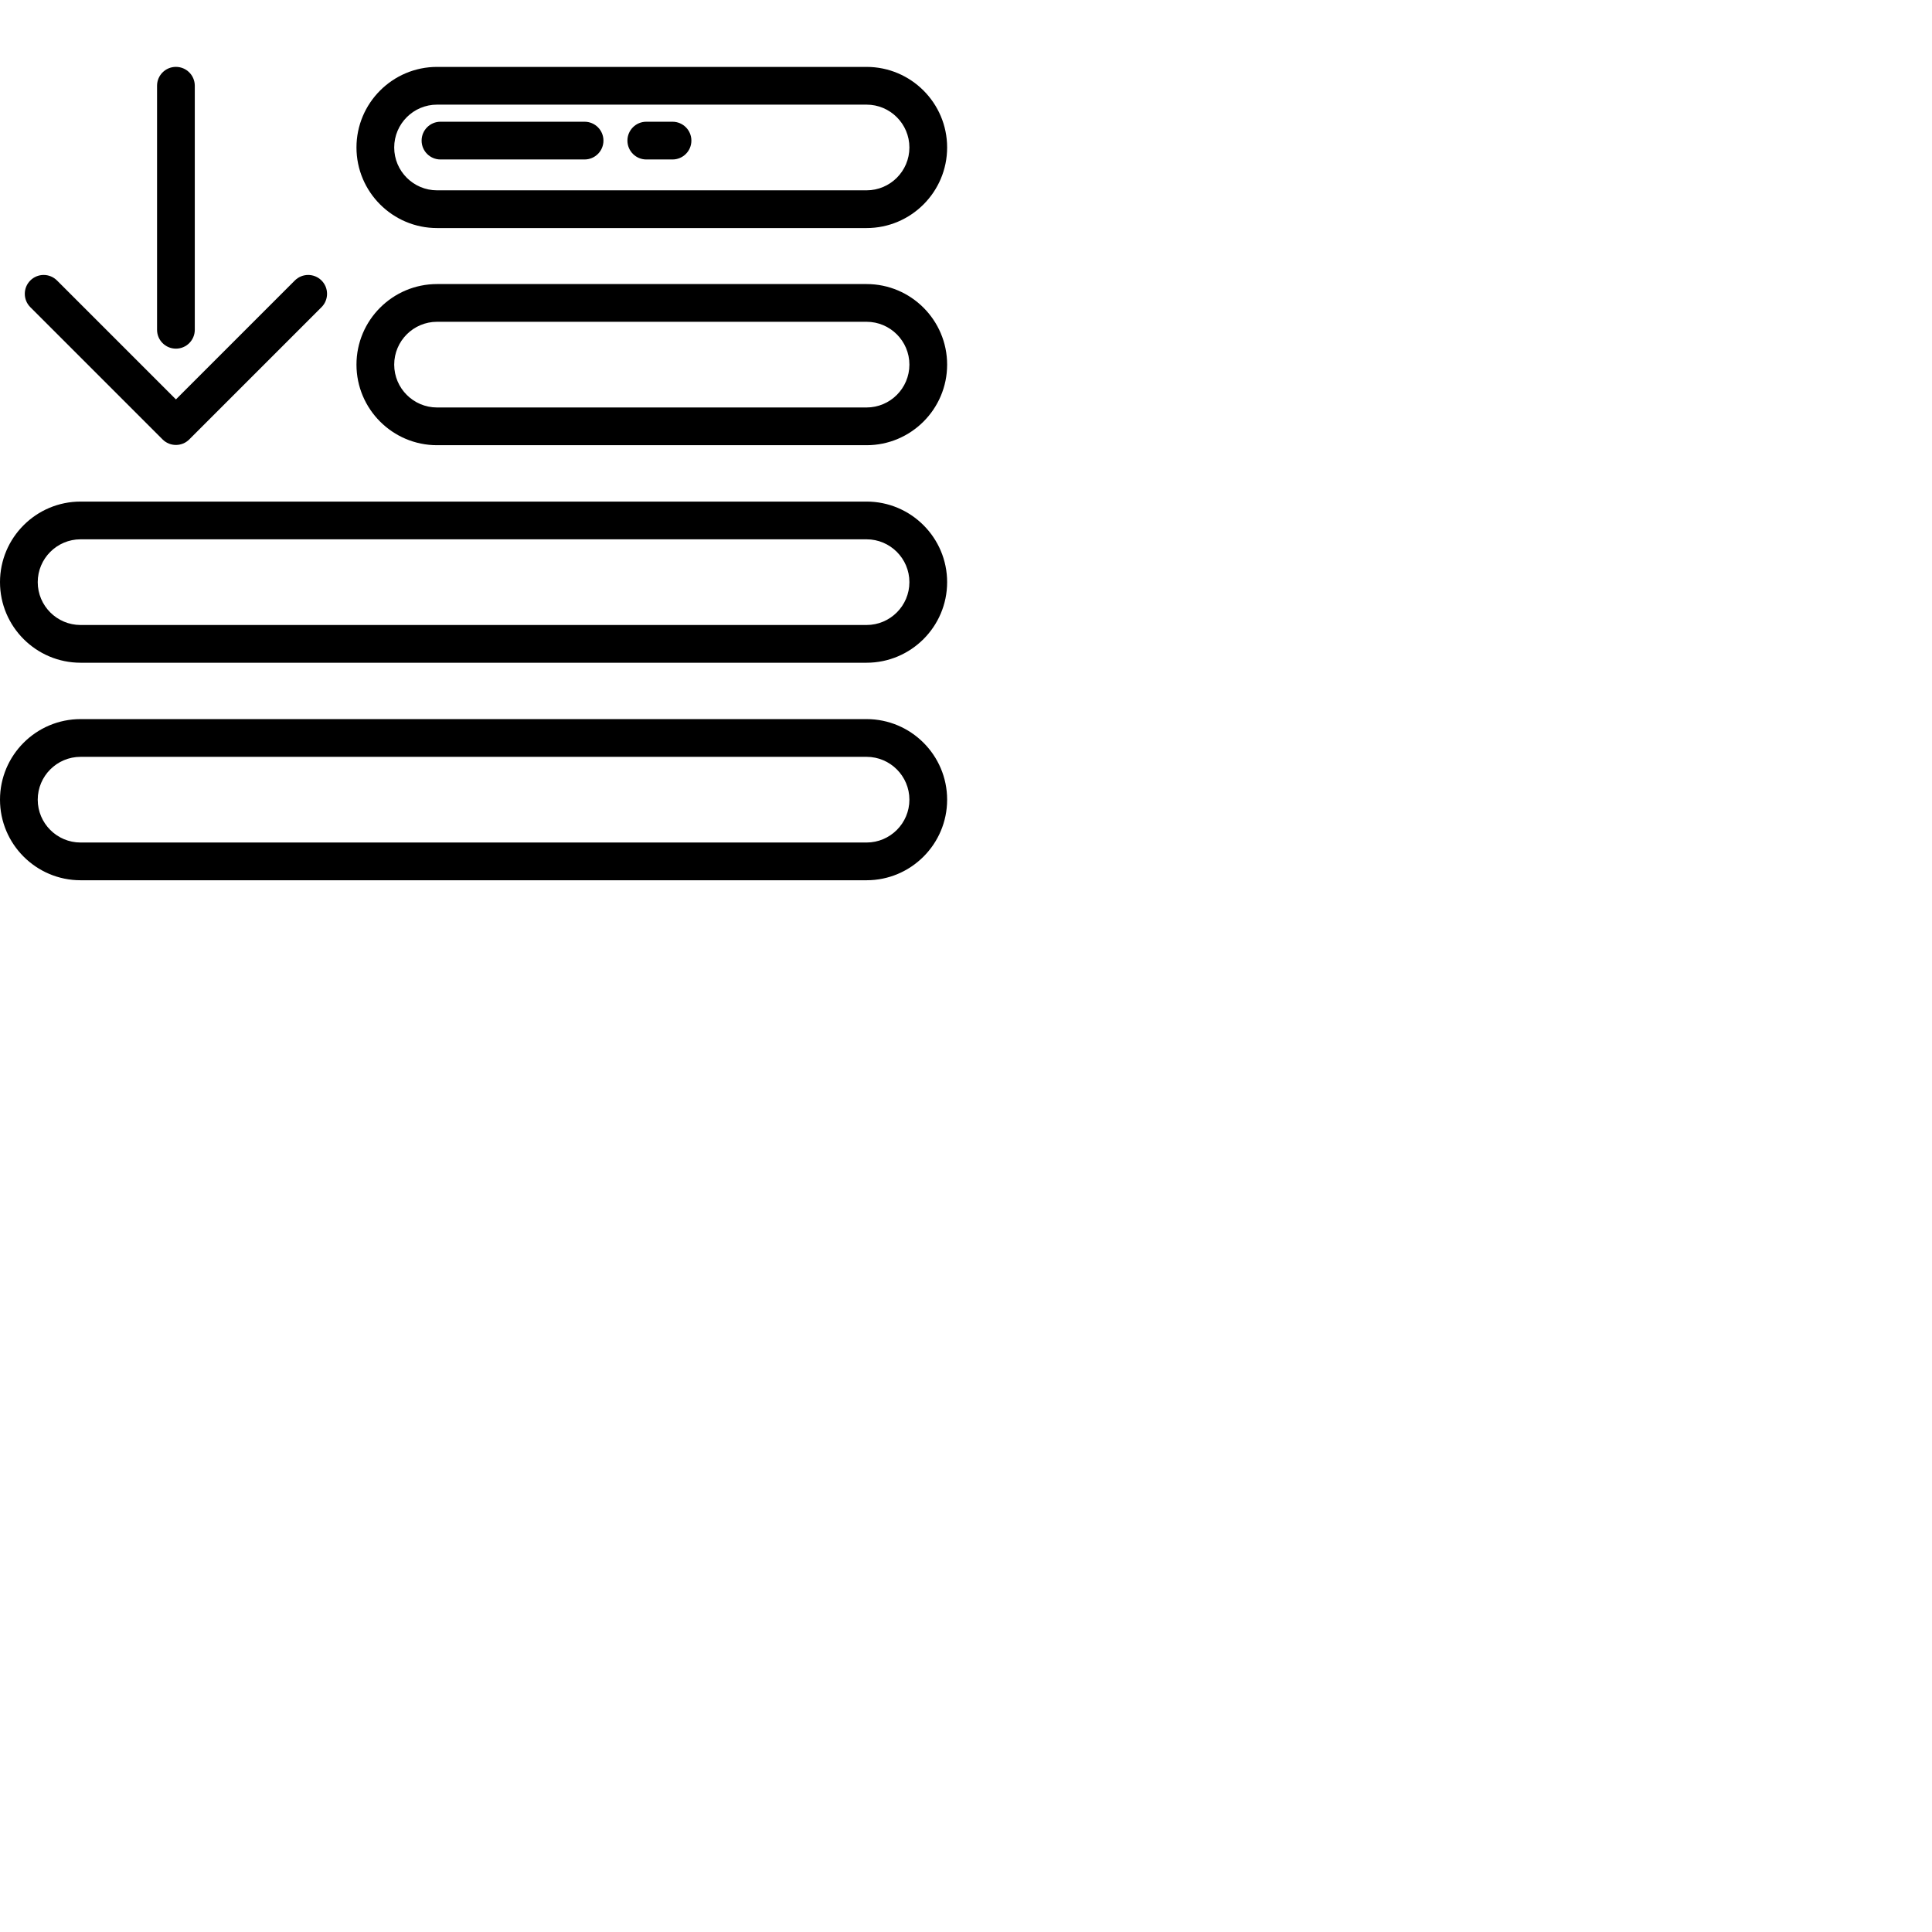
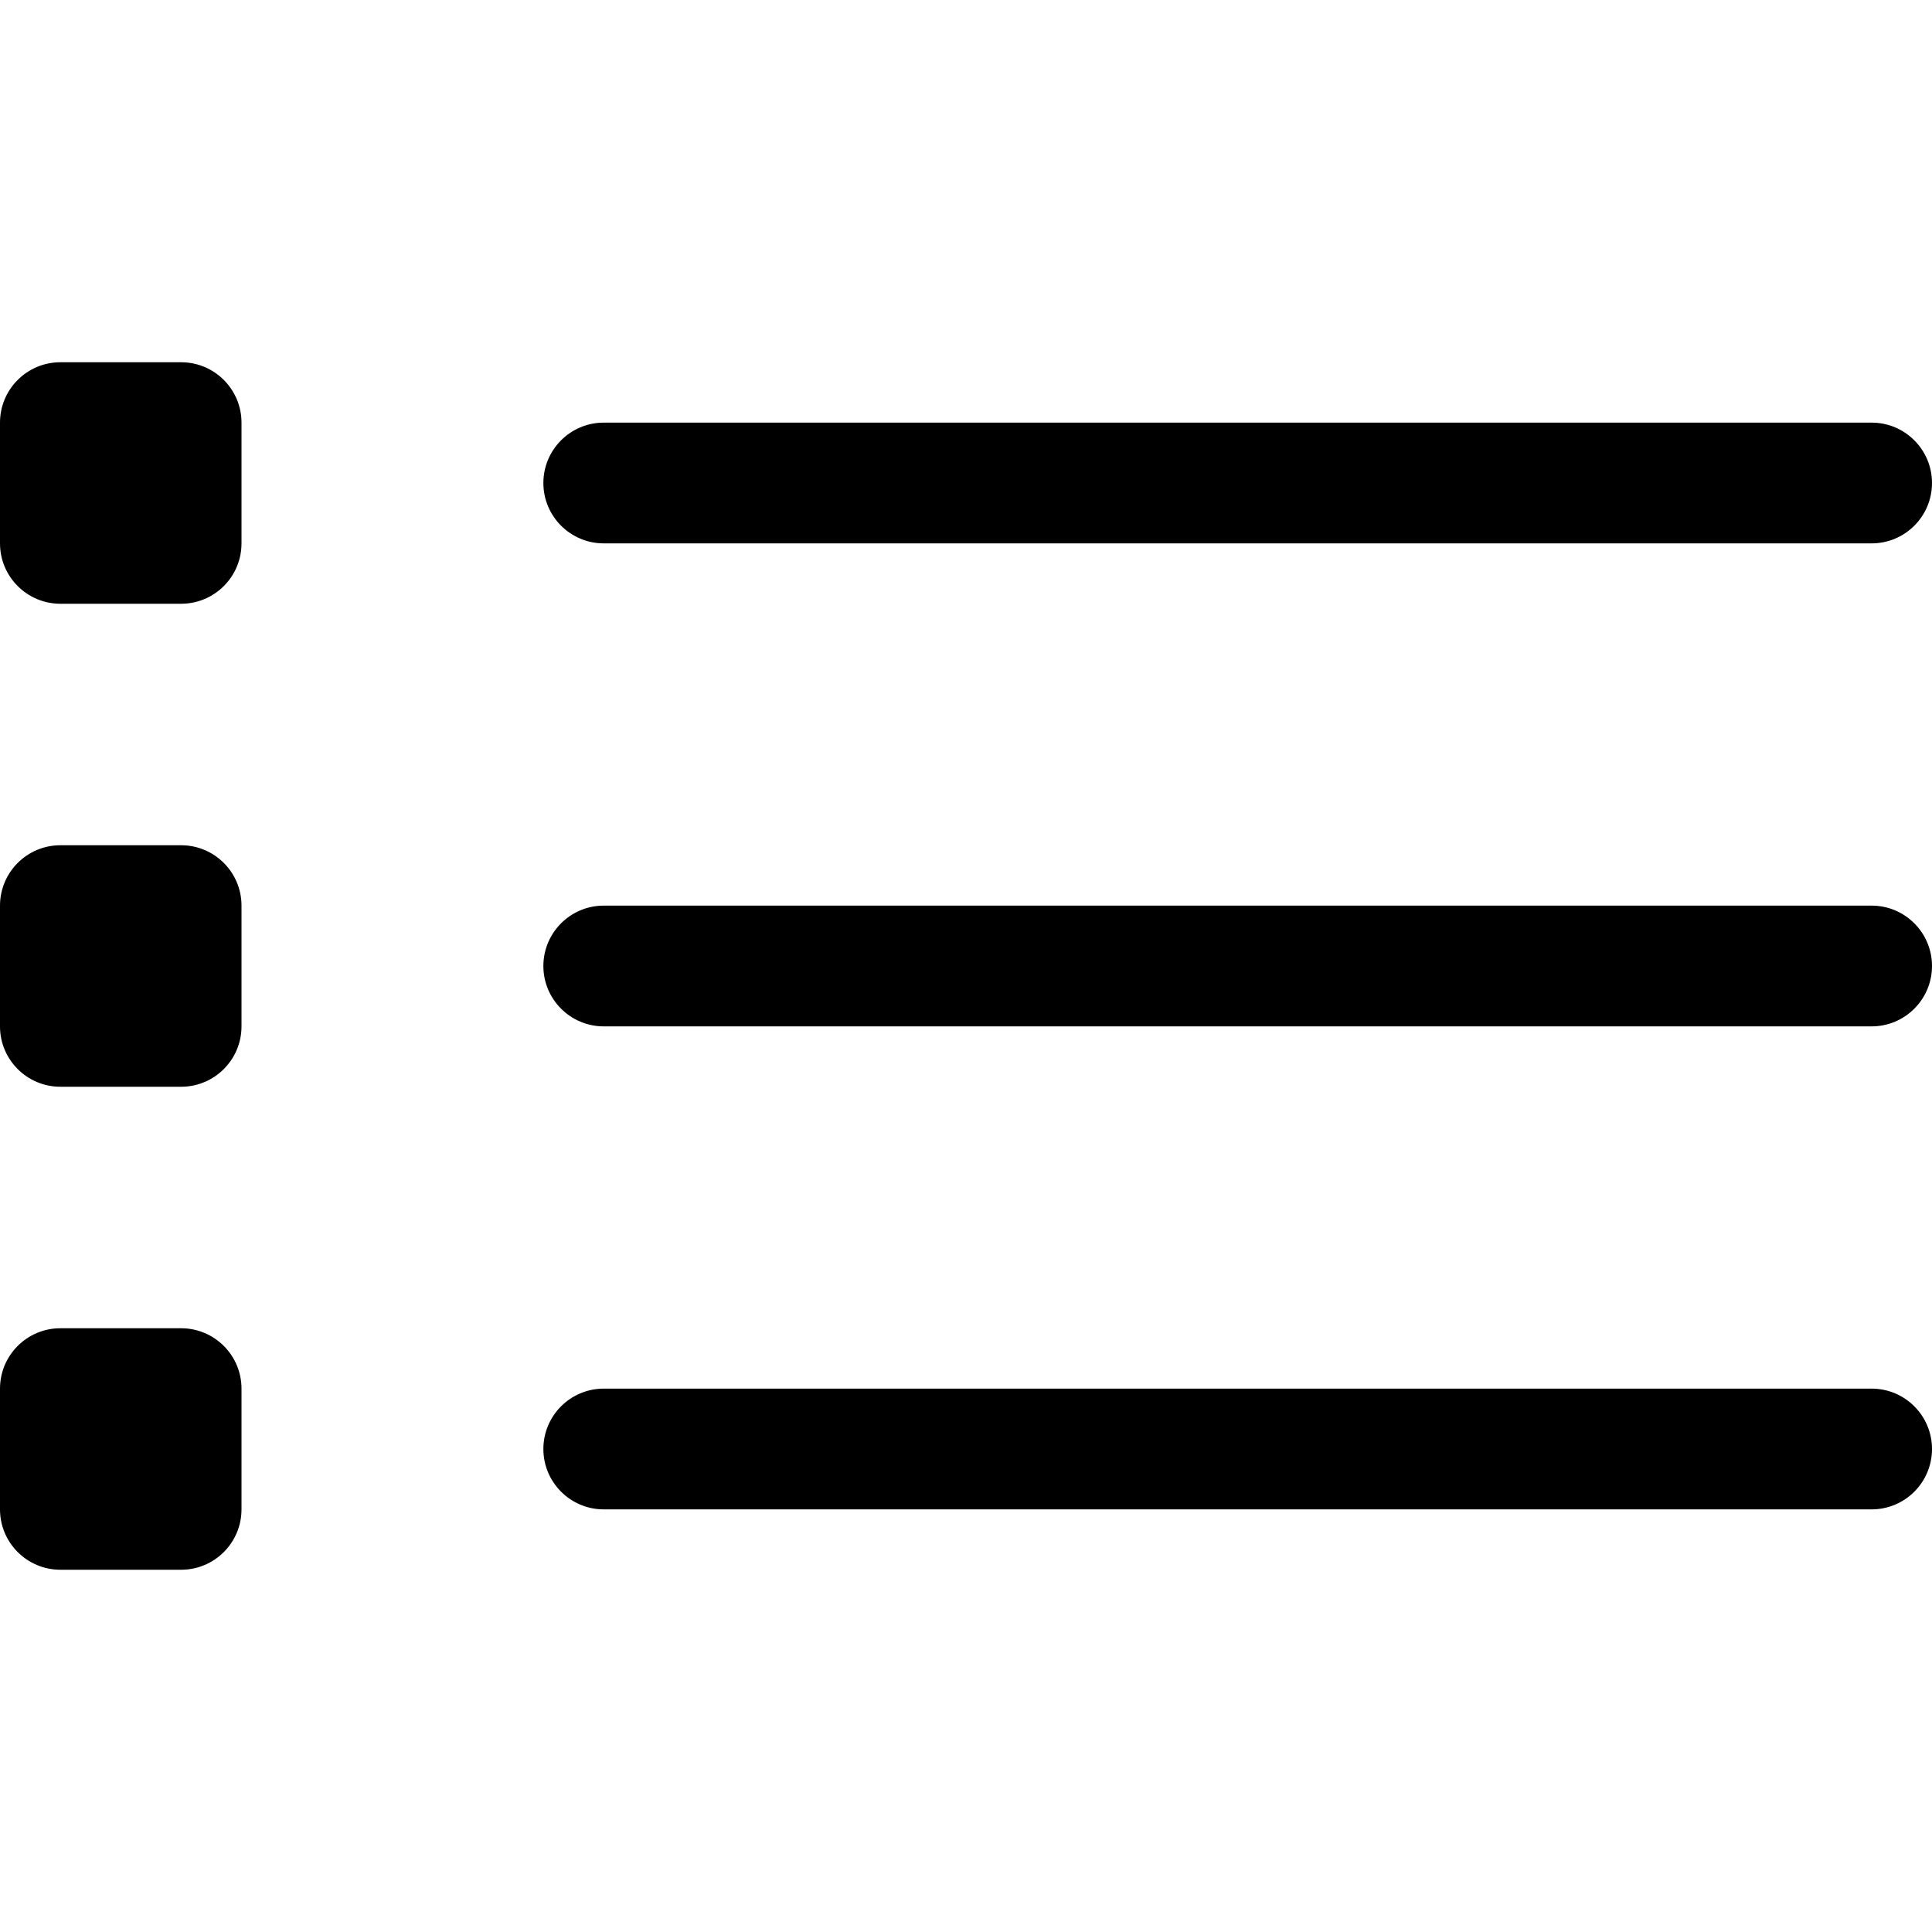
<svg xmlns="http://www.w3.org/2000/svg" class="icon" style="" viewBox="0 0 1024 1024" version="1.1" width="64" height="64">
  <defs>
    <style type="text/css" />
  </defs>
-   <path d="M459.293,235.969H231.644c-23.549,0-42.707-19.158-42.707-42.707s19.158-42.707,42.707-42.707h227.649     c23.549,0,42.707,19.158,42.707,42.707S482.842,235.969,459.293,235.969z M231.644,170.555     c-12.521,0-22.707,10.187-22.707,22.707s10.187,22.707,22.707,22.707h227.649c12.521,0,22.707-10.187,22.707-22.707     s-10.187-22.707-22.707-22.707H231.644z" />
-   <path d="M459.293,351.261H42.707C19.158,351.261,0,332.103,0,308.554s19.158-42.707,42.707-42.707h416.586     c23.549,0,42.707,19.158,42.707,42.707S482.842,351.261,459.293,351.261z M42.707,285.847C30.187,285.847,20,296.034,20,308.554     s10.187,22.707,22.707,22.707h416.586c12.521,0,22.707-10.187,22.707-22.707s-10.187-22.707-22.707-22.707H42.707z" />
-   <path d="M459.293,120.875H231.644c-23.549,0-42.707-19.158-42.707-42.707s19.158-42.707,42.707-42.707h227.649     C482.842,35.461,502,54.62,502,78.168S482.842,120.875,459.293,120.875z M231.644,55.461c-12.521,0-22.707,10.187-22.707,22.707     s10.187,22.707,22.707,22.707h227.649c12.521,0,22.707-10.187,22.707-22.707s-10.187-22.707-22.707-22.707H231.644z" />
-   <path d="M459.293,466.554H42.707C19.158,466.554,0,447.396,0,423.847s19.158-42.707,42.707-42.707h416.586     c23.549,0,42.707,19.158,42.707,42.707S482.842,466.554,459.293,466.554z M42.707,401.14C30.187,401.14,20,411.326,20,423.847     s10.187,22.707,22.707,22.707h416.586c12.521,0,22.707-10.187,22.707-22.707s-10.187-22.707-22.707-22.707H42.707z" />
-   <path d="M309.842,84.521h-76.379c-5.523,0-10-4.477-10-10s4.477-10,10-10h76.379c5.523,0,10,4.477,10,10    S315.365,84.521,309.842,84.521z" />
-   <path d="M356.45,84.521h-13.901c-5.523,0-10-4.477-10-10s4.477-10,10-10h13.901c5.523,0,10,4.477,10,10    S361.973,84.521,356.45,84.521z" />
-   <path d="M93.241,184.79c-5.523,0-10-4.477-10-10V45.446c0-5.523,4.477-10,10-10s10,4.477,10,10V174.79     C103.241,180.313,98.764,184.79,93.241,184.79z" />
-   <path d="M93.241,235.835c-2.559,0-5.119-0.976-7.071-2.929l-70.1-70.1c-3.905-3.905-3.905-10.237,0-14.143s10.237-3.905,14.143,0     l63.029,63.029l63.029-63.029c3.905-3.905,10.237-3.905,14.143,0s3.905,10.237,0,14.143l-70.1,70.1     C98.36,234.859,95.8,235.835,93.241,235.835z" />
+   <path d="M96 448H32c-17.664 0-32 14.336-32 32v64c0 17.664 14.336 32 32 32h64c17.664 0 32-14.336 32-32v-64c0-17.664-14.336-32-32-32zm896 32H320c-17.664 0-32 14.336-32 32s14.336 32 32 32h672c17.664 0 32-14.336 32-32s-14.336-32-32-32zM96 704H32c-17.664 0-32 14.336-32 32v64c0 17.664 14.336 32 32 32h64c17.664 0 32-14.336 32-32v-64c0-17.664-14.336-32-32-32zm896 32H320c-17.664 0-32 14.336-32 32s14.336 32 32 32h672c17.664 0 32-14.336 32-32s-14.336-32-32-32zM96 192H32c-17.664 0-32 14.336-32 32v64c0 17.664 14.336 32 32 32h64c17.664 0 32-14.336 32-32v-64c0-17.664-14.336-32-32-32zm224 96h672c17.664 0 32-14.336 32-32s-14.336-32-32-32H320c-17.664 0-32 14.336-32 32s14.336 32 32 32z" />
</svg>
